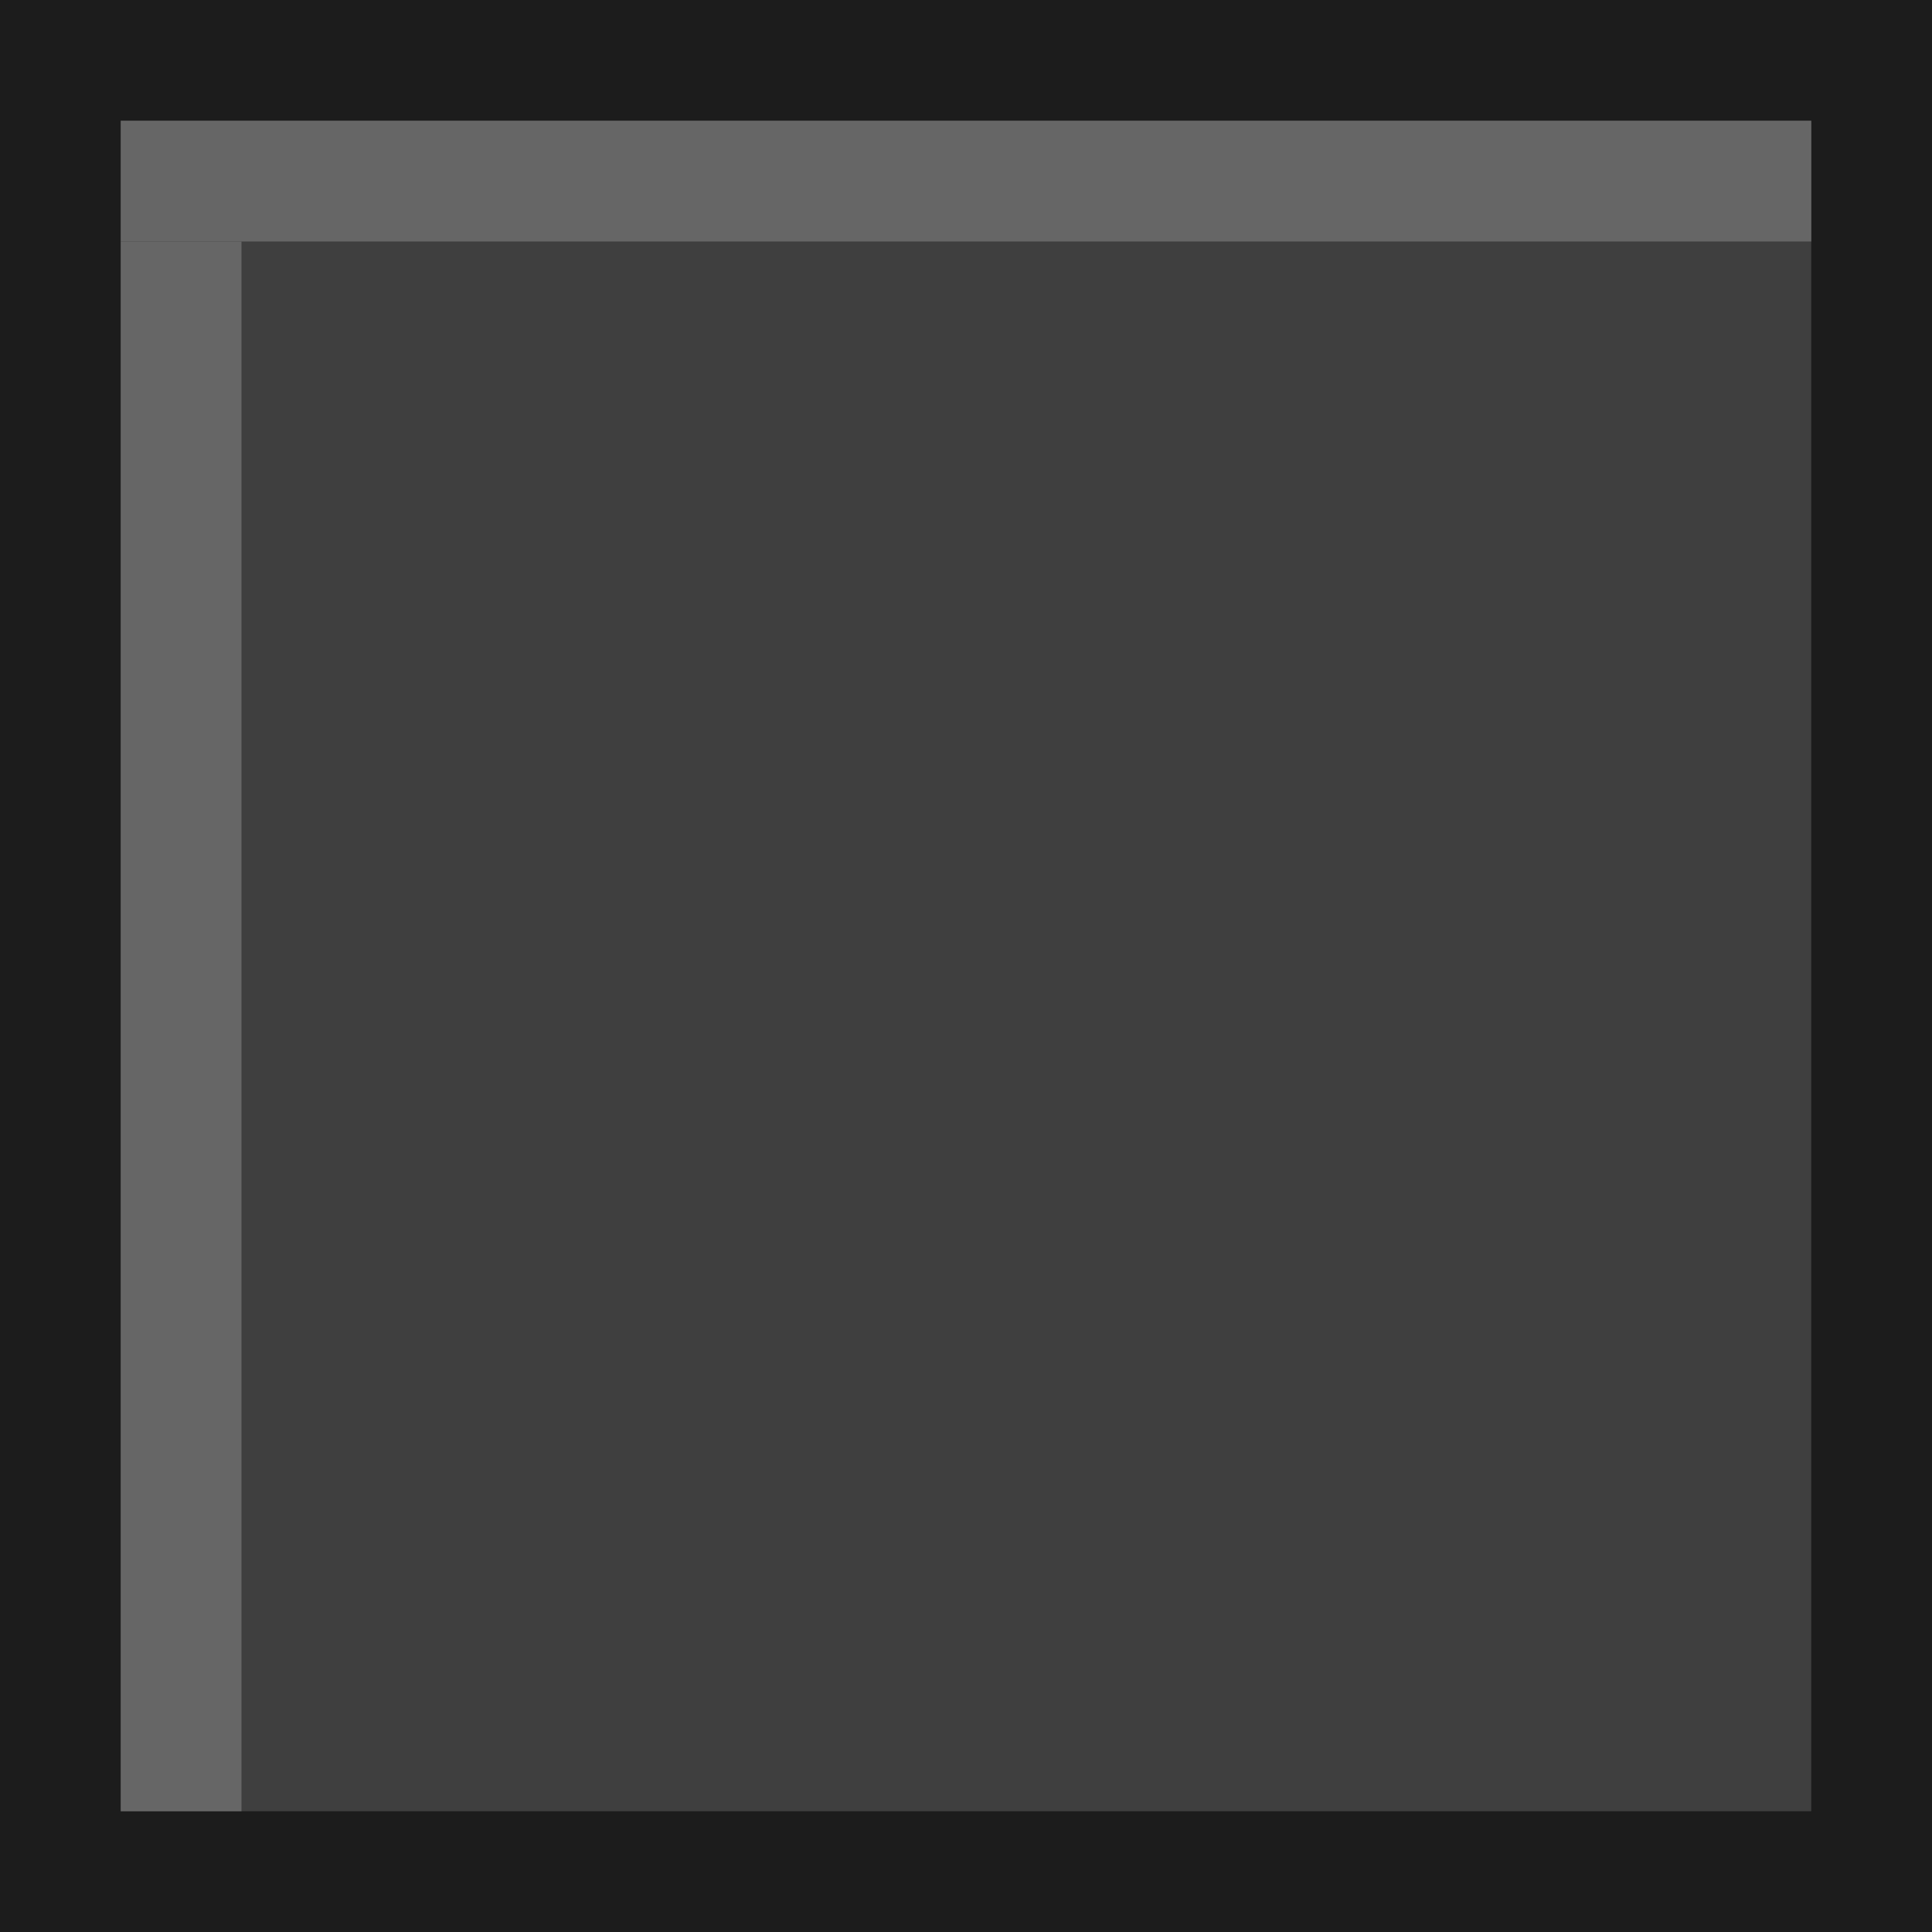
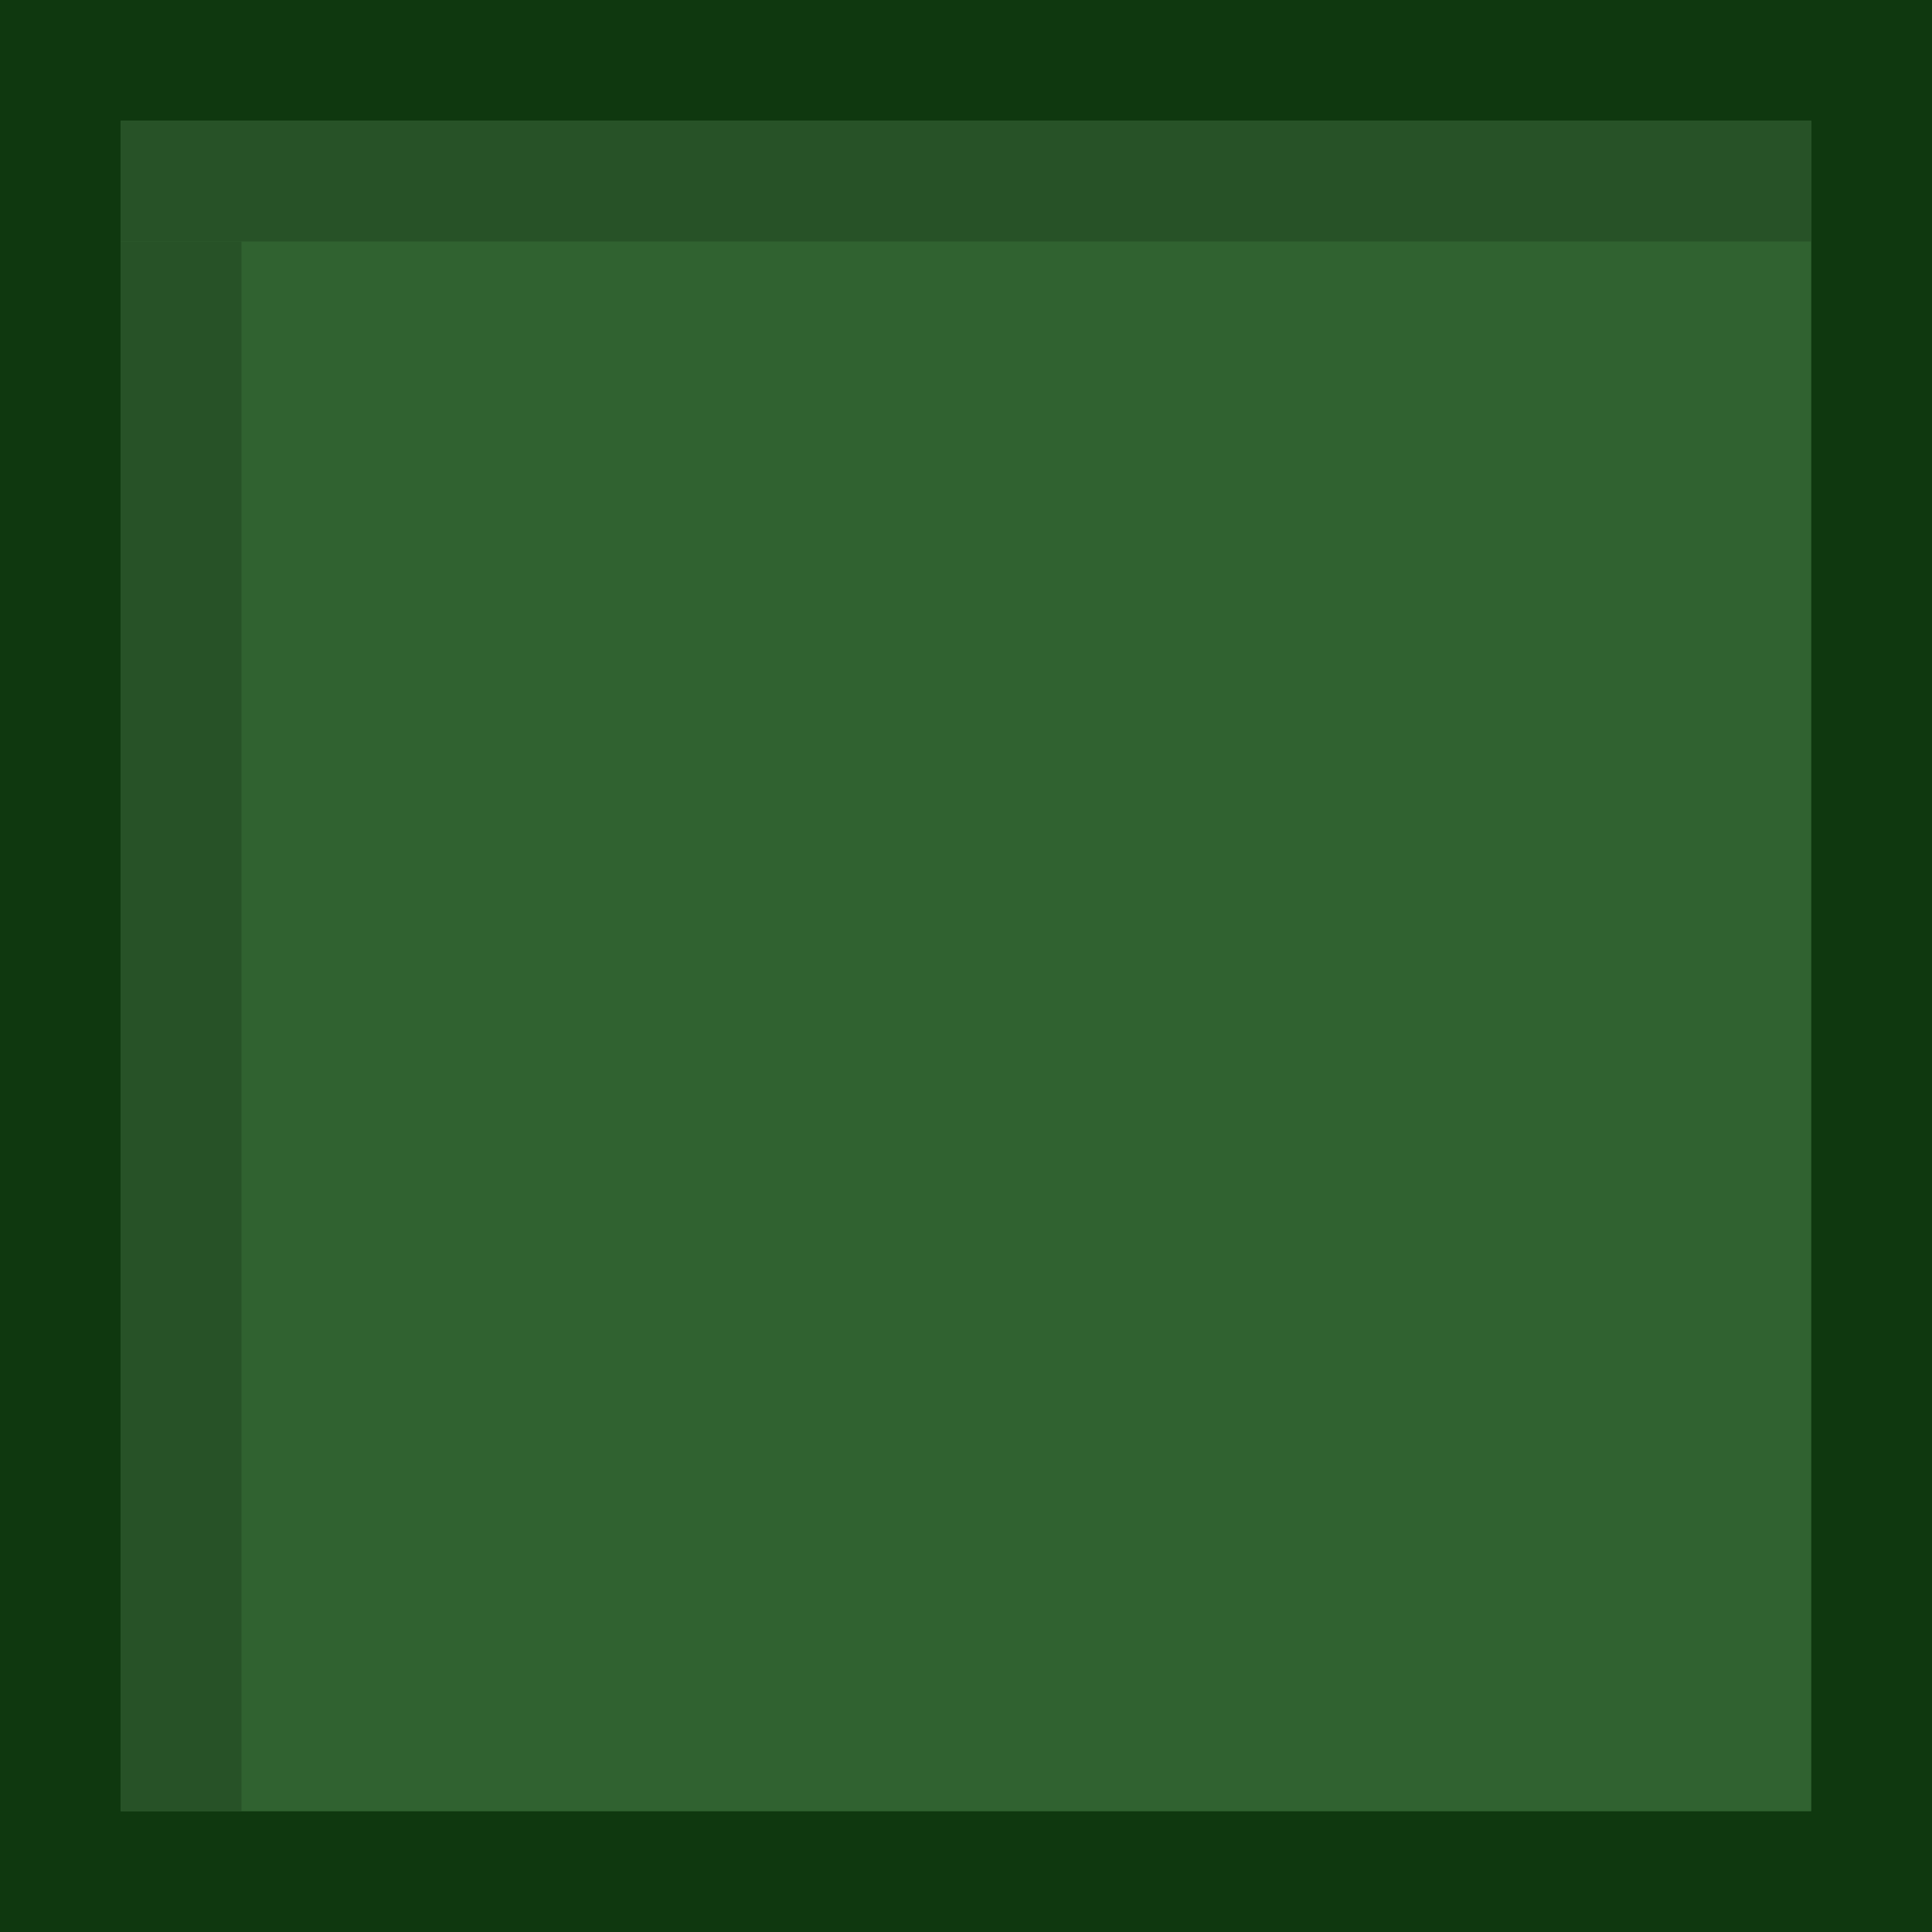
- <svg xmlns="http://www.w3.org/2000/svg" id="Layer_1" data-name="Layer 1" width="144" height="144" viewBox="0 0 144 144">
-   <defs>
-     <style>.cls-1{fill:#1c1c1c;}.cls-2{fill:#3f3f3f;}.cls-3{fill:#666;}</style>
-   </defs>
-   <rect class="cls-1" y="144" width="144" height="144" />
-   <rect class="cls-1" width="144" height="144" />
-   <rect class="cls-2" x="9" y="9" width="126" height="126" />
-   <rect class="cls-3" x="9" y="9" width="126" height="9" />
-   <rect class="cls-3" x="9" y="18" width="9" height="117" />
+ <svg xmlns="http://www.w3.org/2000/svg" version="1.1" width="144" height="144" viewBox="0,0,144,144">
+   <g transform="translate(-168,-108)">
+     <g data-paper-data="{&quot;isPaintingLayer&quot;:true}" fill-rule="nonzero" stroke="none" stroke-width="1" stroke-linecap="butt" stroke-linejoin="miter" stroke-miterlimit="10" stroke-dasharray="" stroke-dashoffset="0" style="mix-blend-mode: normal">
+       <path d="M168,252v-144h144v144z" fill="#0f380f" />
+       <path d="M177,243v-126h126v126z" fill="#306230" />
+       <path d="M177,126v-9h126v9z" fill="#275227" />
+       <path d="M177,243v-117h9v117z" fill="#275227" />
+     </g>
+   </g>
</svg>
